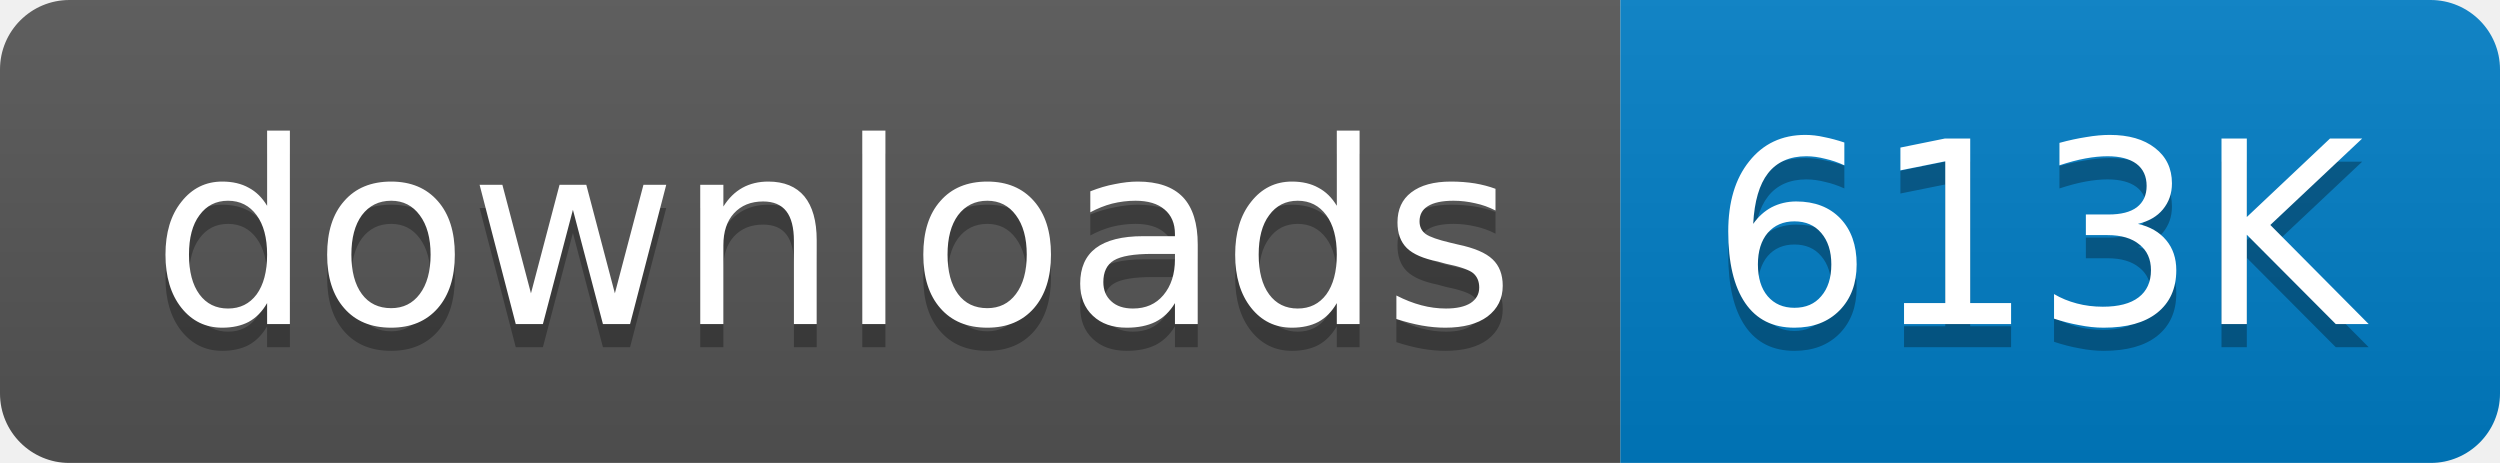
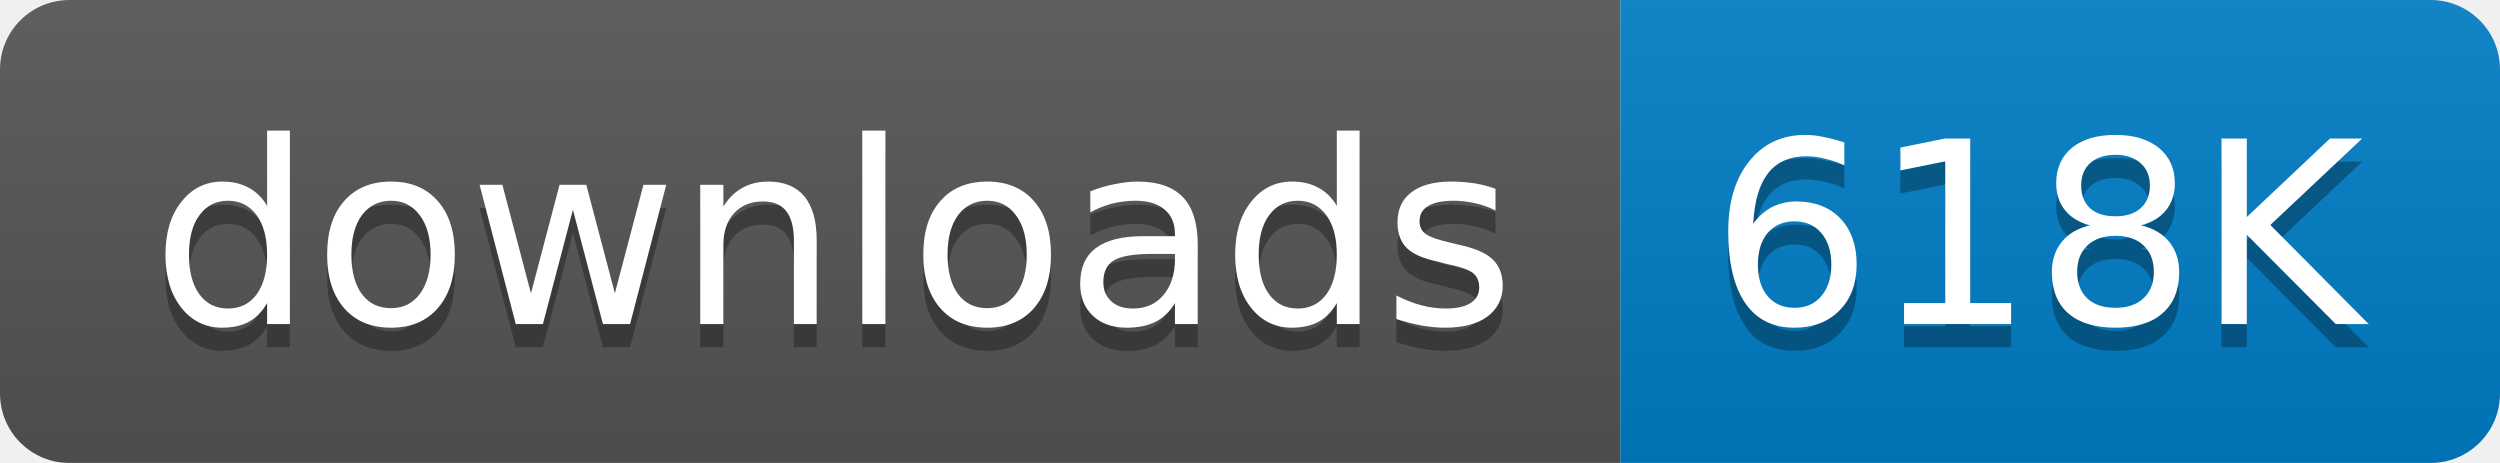
- <svg xmlns="http://www.w3.org/2000/svg" width="108" height="20" aria-label="CRAN downloads 613K">
+ <svg xmlns="http://www.w3.org/2000/svg" width="108" height="20" aria-label="CRAN downloads 618K">
  <linearGradient id="b" x2="0" y2="100%">
    <stop offset="0" stop-color="#bbb" stop-opacity=".1" />
    <stop offset="1" stop-opacity=".1" />
  </linearGradient>
  <mask id="a">
    <rect width="108" height="20" rx="3" fill="#fff" />
  </mask>
  <g mask="url(#a)">
    <path fill="#555" d="M0 0h70v20H0z" />
    <path fill="#007ec6" d="M70 0h38v20H70z" />
    <path fill="url(#b)" d="M0 0h108v20H0z" />
  </g>
  <g fill="#fff" text-anchor="middle" font-family="DejaVu Sans,Verdana,Geneva,sans-serif" font-size="11">
    <text x="36" y="15" fill="#010101" fill-opacity=".3">
      downloads
    </text>
    <text x="36" y="14">
      downloads
    </text>
    <text x="88" y="15" fill="#010101" fill-opacity=".3">
-       613K
+       618K
    </text>
    <text x="88" y="14">
-       613K
+       618K
    </text>
  </g>
</svg>
